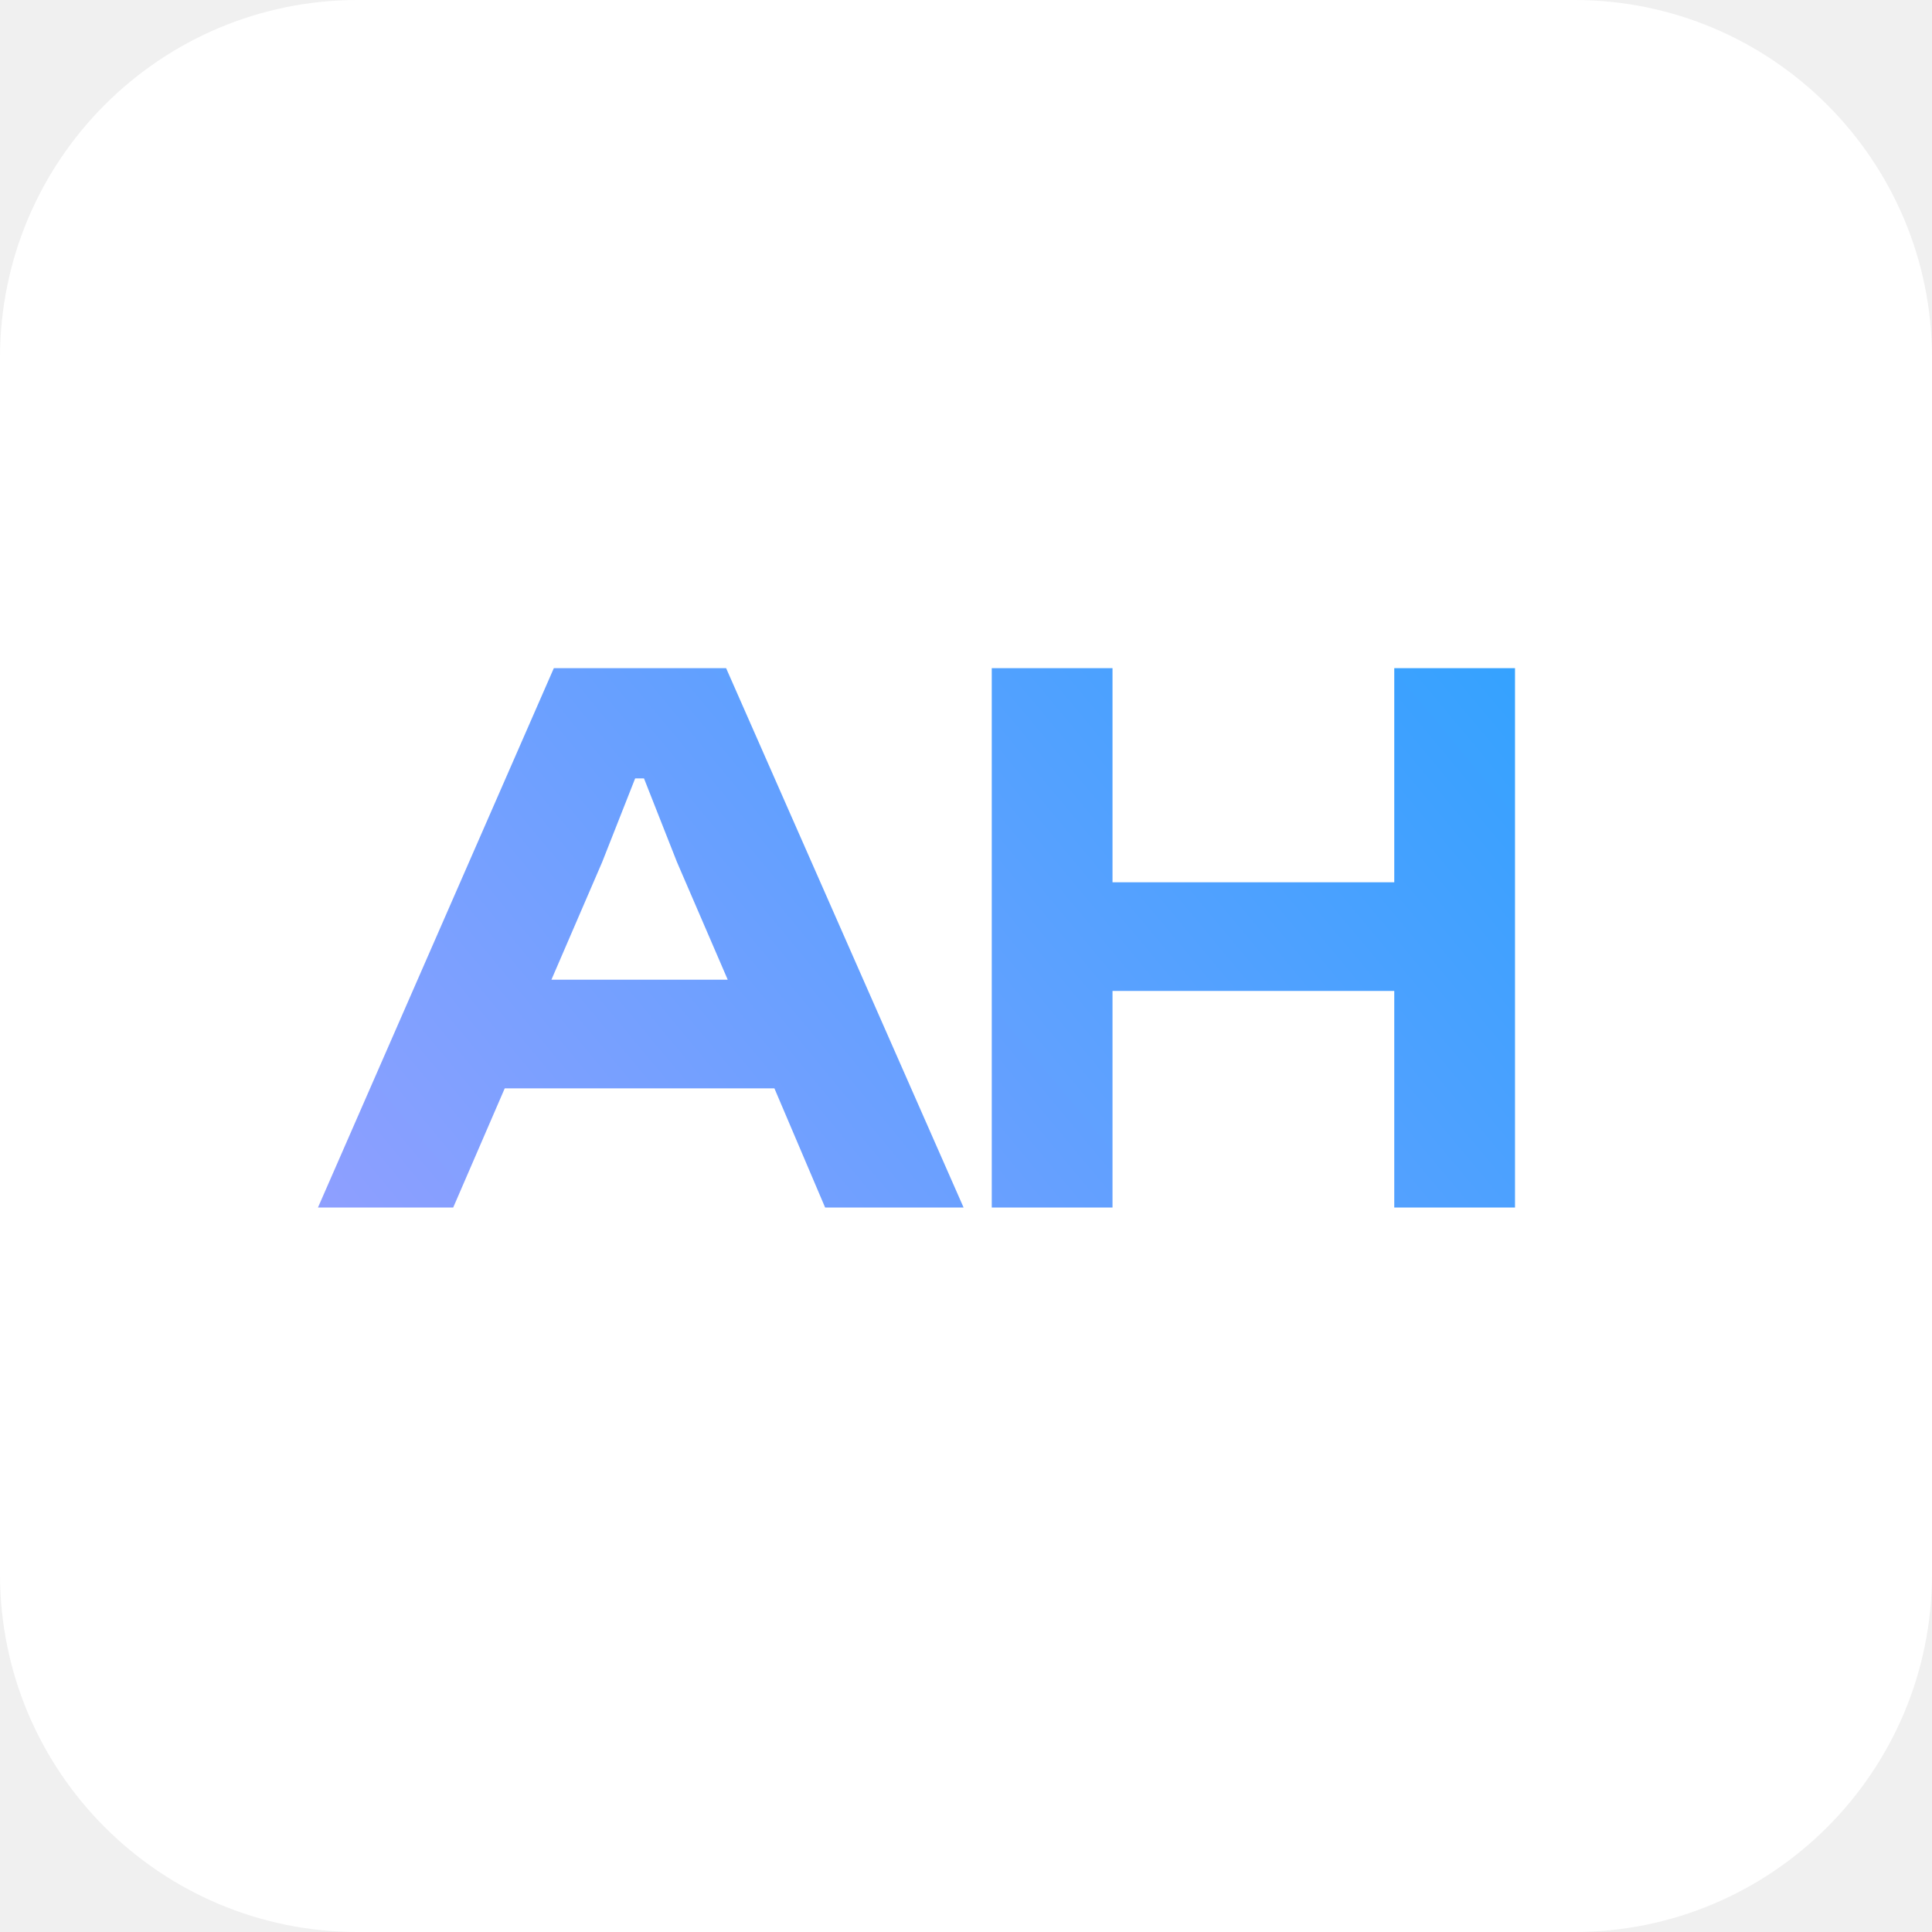
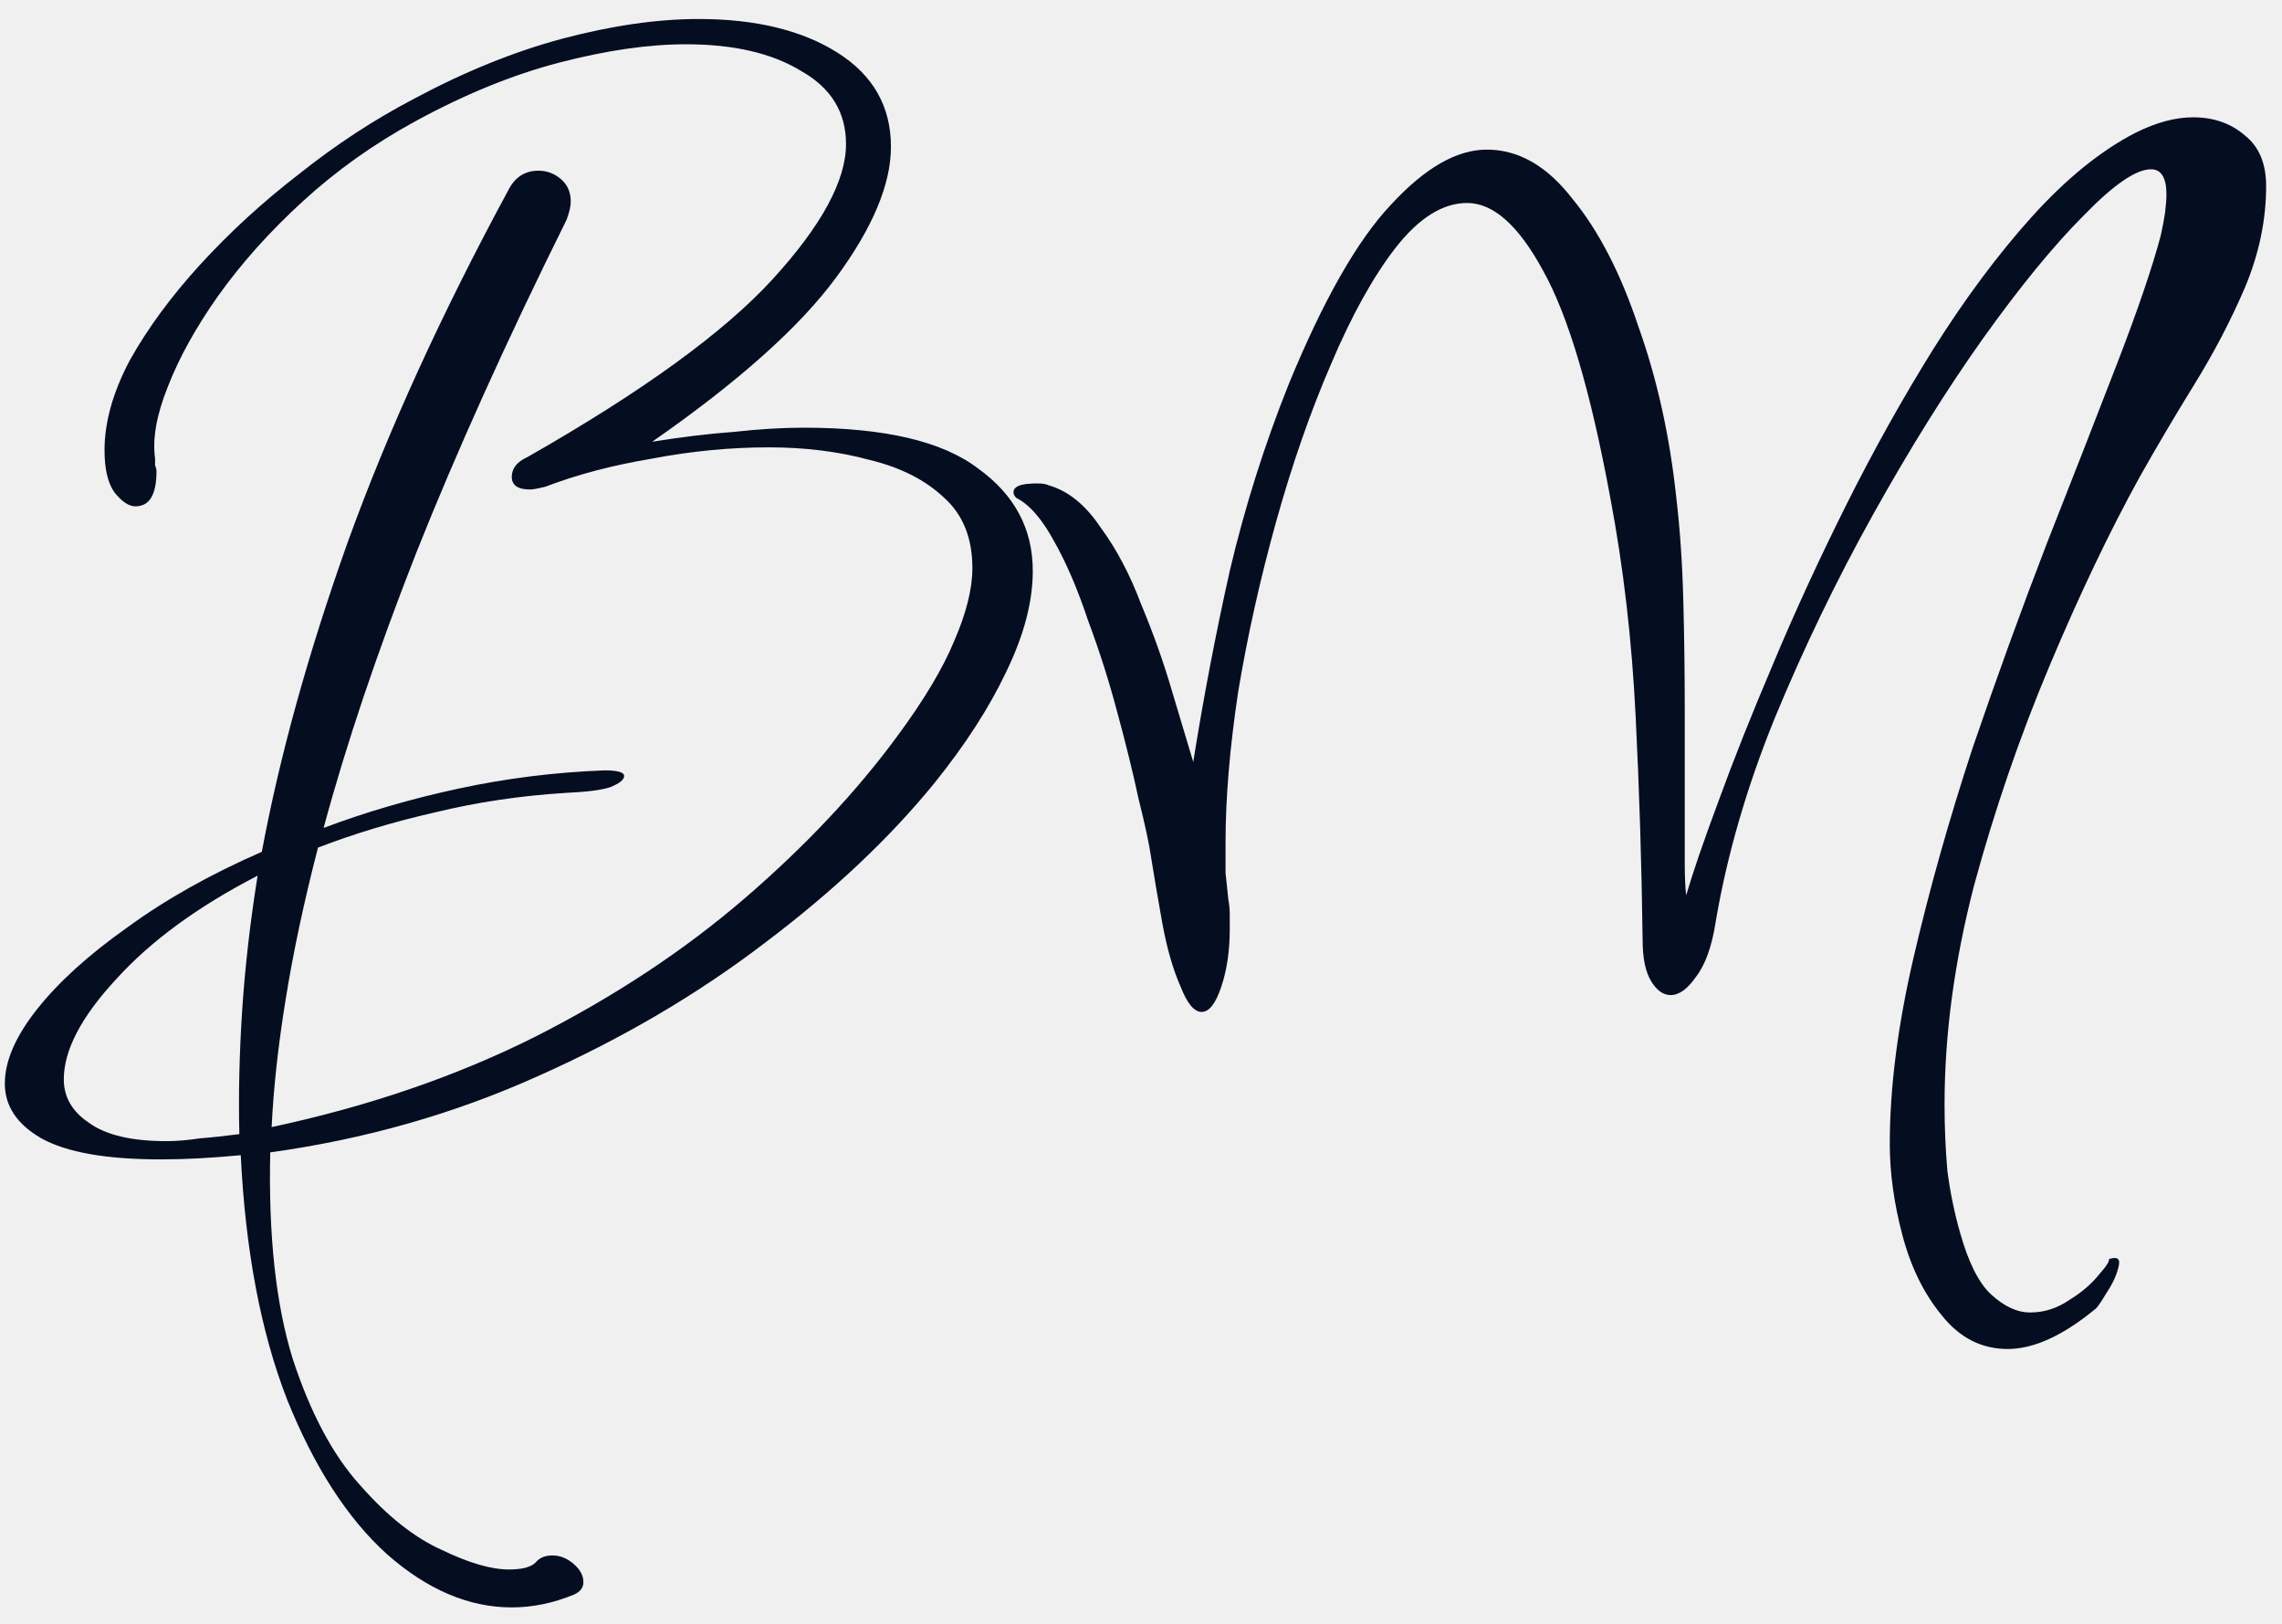
- <svg xmlns="http://www.w3.org/2000/svg" width="48" height="48" viewBox="0 0 48 48" fill="none">
-   <rect width="48" height="48" rx="8.889" fill="white" />
-   <path d="M11.26 30H7.9L13.76 16.6H18.04L23.94 30H20.5L19.24 27.04H12.54L11.26 30ZM14.96 21.42L13.7 24.34H18.08L16.82 21.42L16 19.34H15.78L14.96 21.42ZM27.64 30H24.64V16.6H27.64V21.92H34.64V16.6H37.64V30H34.64V24.62H27.64V30Z" fill="url(#paint0_linear_1545_39)" />
-   <defs>
-     <linearGradient id="paint0_linear_1545_39" x1="8" y1="35.5" x2="38.011" y2="10.548" gradientUnits="userSpaceOnUse">
-       <stop stop-color="#989FFF" />
-       <stop offset="1" stop-color="#29A2FF" />
-     </linearGradient>
-   </defs>
+ <svg xmlns="http://www.w3.org/2000/svg" width="104" height="74" viewBox="0 0 104 74" fill="none">
+   <path d="M23.324 73.25C21.361 73.25 19.463 72.439 17.628 70.818C15.836 69.197 14.321 66.85 13.084 63.778C11.889 60.706 11.185 56.994 10.972 52.642C9.649 52.77 8.433 52.834 7.324 52.834C4.849 52.834 3.036 52.514 1.884 51.874C0.775 51.234 0.22 50.402 0.22 49.378C0.22 48.354 0.711 47.223 1.692 45.986C2.673 44.749 4.039 43.511 5.788 42.274C7.537 40.994 9.585 39.842 11.932 38.818C12.743 34.466 14.044 29.773 15.836 24.738C17.671 19.661 20.124 14.285 23.196 8.61C23.495 8.055 23.943 7.778 24.54 7.778C24.924 7.778 25.265 7.906 25.564 8.162C25.863 8.418 26.012 8.759 26.012 9.186C26.012 9.399 25.948 9.677 25.82 10.018C23.089 15.522 20.807 20.578 18.972 25.186C17.18 29.751 15.772 33.933 14.748 37.73C16.668 37.005 18.716 36.407 20.892 35.938C23.068 35.469 25.287 35.191 27.548 35.106C28.145 35.106 28.444 35.191 28.444 35.362C28.444 35.533 28.231 35.703 27.804 35.874C27.42 36.002 26.759 36.087 25.82 36.13C23.729 36.258 21.724 36.557 19.804 37.026C17.927 37.453 16.156 37.986 14.492 38.626C13.852 41.101 13.361 43.405 13.02 45.538C12.679 47.629 12.465 49.57 12.38 51.362C16.775 50.423 20.764 49.058 24.348 47.266C27.975 45.431 31.175 43.319 33.948 40.93C36.721 38.541 39.047 36.066 40.924 33.506C42.119 31.885 42.972 30.455 43.484 29.218C44.039 27.938 44.316 26.829 44.316 25.89C44.316 24.525 43.889 23.458 43.036 22.69C42.183 21.879 41.052 21.303 39.644 20.962C38.236 20.578 36.7 20.386 35.036 20.386C33.287 20.386 31.516 20.557 29.724 20.898C27.932 21.197 26.311 21.623 24.86 22.178C24.519 22.263 24.284 22.306 24.156 22.306C23.601 22.306 23.324 22.114 23.324 21.73C23.324 21.346 23.559 21.047 24.028 20.834C29.276 17.847 33.009 15.138 35.228 12.706C37.447 10.274 38.556 8.226 38.556 6.562C38.556 5.111 37.873 4.002 36.508 3.234C35.185 2.423 33.436 2.018 31.26 2.018C29.553 2.018 27.633 2.295 25.5 2.85C23.367 3.405 21.169 4.301 18.908 5.538C17.031 6.562 15.324 7.778 13.788 9.186C12.295 10.551 11.015 11.981 9.948 13.474C8.924 14.925 8.156 16.311 7.644 17.634C7.132 18.914 6.94 20.002 7.068 20.898C7.068 20.983 7.068 21.09 7.068 21.218C7.111 21.303 7.132 21.389 7.132 21.474C7.132 22.541 6.812 23.074 6.172 23.074C5.873 23.074 5.553 22.861 5.212 22.434C4.913 22.007 4.764 21.367 4.764 20.514C4.764 19.234 5.148 17.869 5.916 16.418C6.727 14.967 7.793 13.517 9.116 12.066C10.481 10.573 11.996 9.186 13.66 7.906C15.324 6.583 17.052 5.453 18.844 4.514C21.148 3.277 23.409 2.359 25.628 1.762C27.889 1.165 29.959 0.866 31.836 0.866C34.439 0.866 36.551 1.378 38.172 2.402C39.793 3.426 40.604 4.855 40.604 6.69C40.604 8.397 39.772 10.381 38.108 12.642C36.444 14.903 33.649 17.399 29.724 20.13C31.047 19.917 32.284 19.767 33.436 19.682C34.588 19.554 35.655 19.49 36.636 19.49C40.305 19.49 42.951 20.109 44.572 21.346C46.236 22.541 47.068 24.098 47.068 26.018C47.068 27.426 46.663 28.962 45.852 30.626C45.084 32.247 43.996 33.933 42.588 35.682C40.54 38.199 37.959 40.631 34.844 42.978C31.772 45.325 28.316 47.351 24.476 49.058C20.679 50.765 16.625 51.917 12.316 52.514C12.231 56.311 12.572 59.447 13.34 61.922C14.151 64.397 15.175 66.317 16.412 67.682C17.649 69.09 18.887 70.071 20.124 70.626C21.361 71.223 22.385 71.522 23.196 71.522C23.793 71.522 24.199 71.415 24.412 71.202C24.583 70.989 24.839 70.882 25.18 70.882C25.521 70.882 25.841 71.01 26.14 71.266C26.439 71.522 26.588 71.799 26.588 72.098C26.588 72.354 26.439 72.546 26.14 72.674C25.201 73.058 24.263 73.25 23.324 73.25ZM7.58 52.002C8.049 52.002 8.561 51.959 9.116 51.874C9.671 51.831 10.268 51.767 10.908 51.682C10.865 49.89 10.908 48.013 11.036 46.05C11.164 44.087 11.399 42.039 11.74 39.906C9.009 41.314 6.855 42.893 5.276 44.642C3.697 46.349 2.908 47.863 2.908 49.186C2.908 49.997 3.292 50.658 4.06 51.17C4.828 51.725 6.001 52.002 7.58 52.002ZM91.501 61.474C90.306 61.474 89.304 60.962 88.493 59.938C87.682 58.957 87.085 57.741 86.701 56.29C86.317 54.839 86.125 53.453 86.125 52.13C86.125 49.57 86.488 46.733 87.213 43.618C87.938 40.503 88.834 37.325 89.901 34.082C91.01 30.839 92.141 27.725 93.293 24.738C94.488 21.709 95.554 18.978 96.493 16.546C97.432 14.114 98.093 12.173 98.477 10.722C98.562 10.338 98.626 9.997 98.669 9.698C98.712 9.357 98.733 9.079 98.733 8.866C98.733 8.098 98.498 7.714 98.029 7.714C97.346 7.714 96.322 8.418 94.957 9.826C93.592 11.191 92.056 13.069 90.349 15.458C88.685 17.805 87.021 20.471 85.357 23.458C83.693 26.445 82.2 29.538 80.877 32.738C79.597 35.895 78.701 38.989 78.189 42.018C78.018 43.127 77.72 43.959 77.293 44.514C76.909 45.069 76.525 45.346 76.141 45.346C75.8 45.346 75.501 45.133 75.245 44.706C74.989 44.279 74.861 43.661 74.861 42.85C74.818 39.437 74.712 36.023 74.541 32.61C74.37 29.154 73.986 25.847 73.389 22.69C72.493 17.826 71.469 14.37 70.317 12.322C69.208 10.274 68.056 9.25 66.861 9.25C65.752 9.25 64.664 9.933 63.597 11.298C62.573 12.621 61.592 14.391 60.653 16.61C59.714 18.786 58.882 21.175 58.157 23.778C57.432 26.381 56.856 28.962 56.429 31.522C56.045 34.082 55.853 36.365 55.853 38.37C55.853 38.839 55.853 39.309 55.853 39.778C55.896 40.205 55.938 40.61 55.981 40.994C56.024 41.207 56.045 41.442 56.045 41.698C56.045 41.911 56.045 42.125 56.045 42.338C56.045 43.319 55.917 44.194 55.661 44.962C55.405 45.73 55.106 46.114 54.765 46.114C54.424 46.114 54.104 45.73 53.805 44.962C53.464 44.194 53.186 43.234 52.973 42.082C52.76 40.887 52.589 39.885 52.461 39.074C52.376 38.477 52.184 37.581 51.885 36.386C51.629 35.191 51.309 33.89 50.925 32.482C50.541 31.031 50.093 29.623 49.581 28.258C49.112 26.85 48.6 25.655 48.045 24.674C47.49 23.65 46.914 22.989 46.317 22.69C46.232 22.605 46.189 22.519 46.189 22.434C46.189 22.221 46.402 22.093 46.829 22.05C47.298 22.007 47.618 22.029 47.789 22.114C48.685 22.37 49.474 23.01 50.157 24.034C50.882 25.015 51.501 26.189 52.013 27.554C52.568 28.877 53.037 30.199 53.421 31.522C53.805 32.802 54.125 33.869 54.381 34.722C54.85 31.778 55.405 28.877 56.045 26.018C56.728 23.117 57.624 20.279 58.733 17.506C60.312 13.666 61.869 10.935 63.405 9.314C64.941 7.65 66.392 6.818 67.757 6.818C69.208 6.818 70.509 7.565 71.661 9.058C72.856 10.509 73.858 12.45 74.669 14.882C75.522 17.271 76.098 19.874 76.397 22.69C76.568 24.141 76.674 25.719 76.717 27.426C76.76 29.09 76.781 30.733 76.781 32.354V37.346C76.781 38.071 76.781 38.733 76.781 39.33C76.781 39.927 76.802 40.418 76.845 40.802C77.144 39.778 77.634 38.349 78.317 36.514C79 34.637 79.832 32.546 80.813 30.242C81.794 27.895 82.904 25.485 84.141 23.01C85.378 20.535 86.701 18.167 88.109 15.906C89.56 13.602 91.053 11.597 92.589 9.89C94.168 8.141 95.746 6.861 97.325 6.05C98.264 5.581 99.138 5.346 99.949 5.346C100.888 5.346 101.677 5.623 102.317 6.178C102.957 6.69 103.277 7.458 103.277 8.482C103.277 10.018 102.957 11.554 102.317 13.09C101.677 14.583 100.909 16.055 100.013 17.506C99.117 18.957 98.285 20.365 97.517 21.73C96.152 24.205 94.786 27.063 93.421 30.306C92.056 33.549 90.904 36.898 89.965 40.354C89.069 43.81 88.621 47.138 88.621 50.338C88.621 51.362 88.664 52.365 88.749 53.346C88.877 54.327 89.069 55.266 89.325 56.162C89.709 57.527 90.178 58.466 90.733 58.978C91.33 59.533 91.928 59.81 92.525 59.81C93.165 59.81 93.762 59.618 94.317 59.234C94.872 58.893 95.32 58.509 95.661 58.082C96.002 57.698 96.152 57.463 96.109 57.378C96.493 57.25 96.642 57.357 96.557 57.698C96.472 58.082 96.301 58.466 96.045 58.85C95.789 59.277 95.618 59.533 95.533 59.618C94.04 60.855 92.696 61.474 91.501 61.474Z" fill="#050D21" />
</svg>
